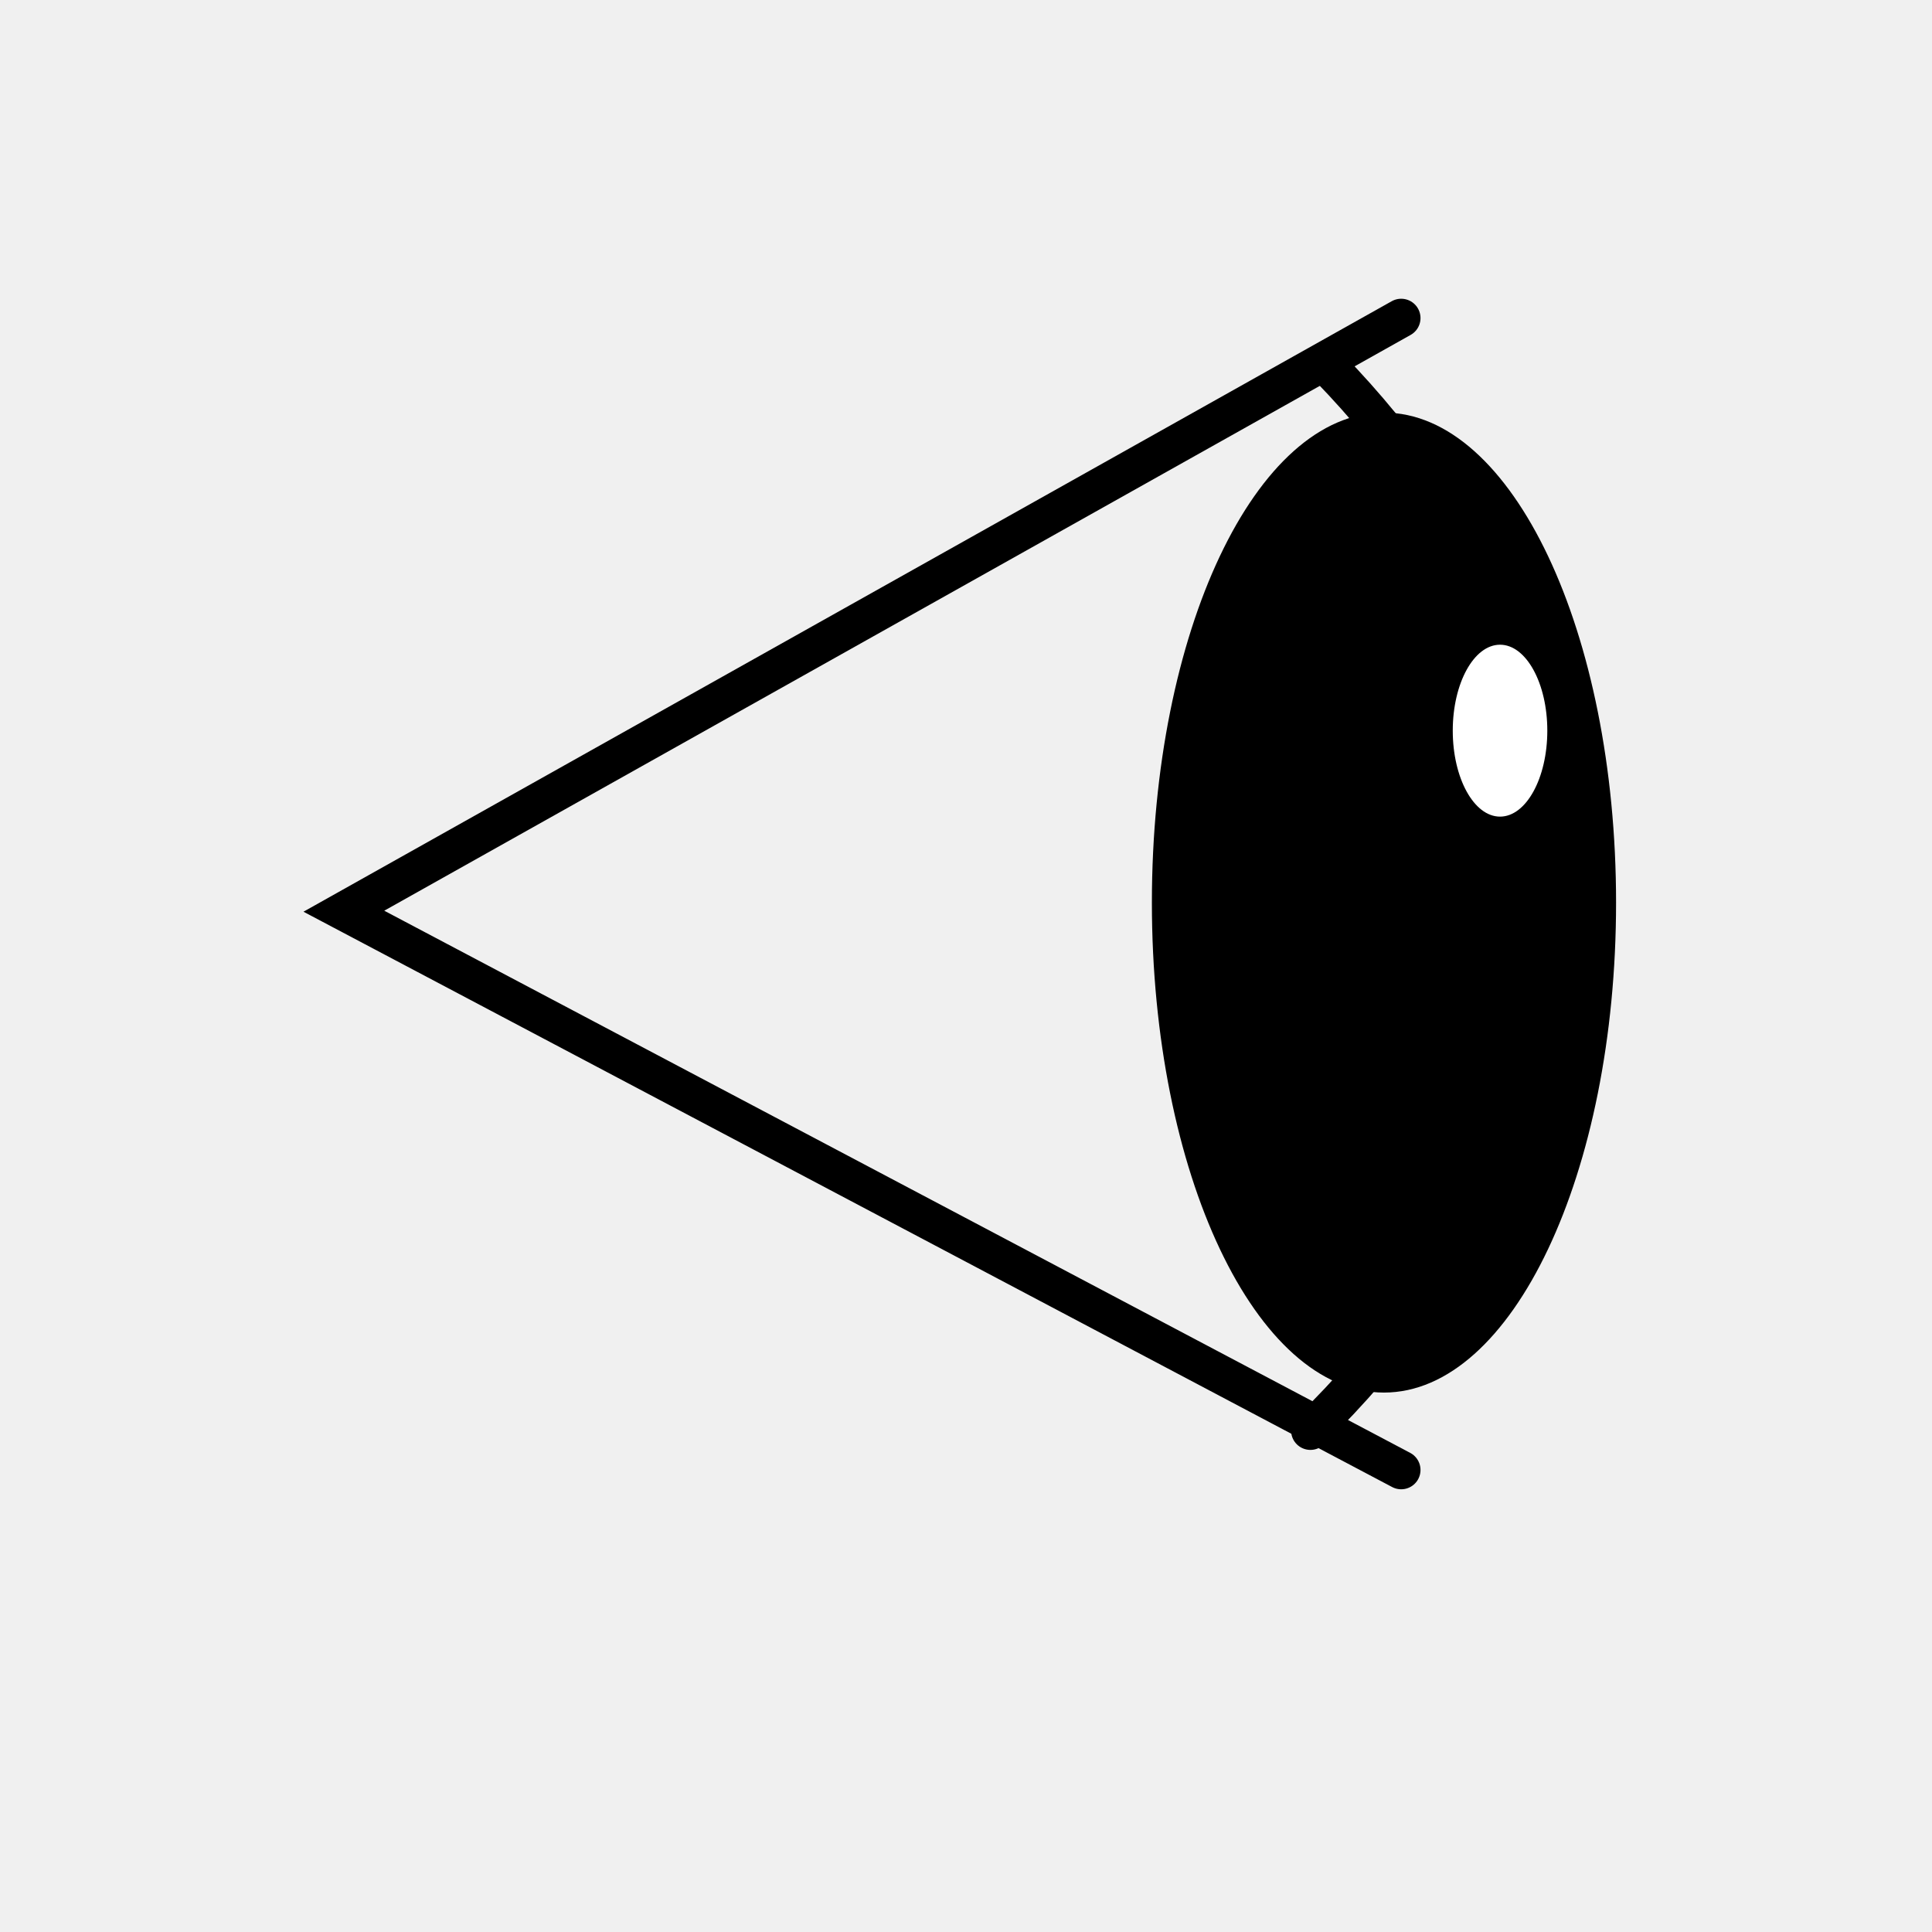
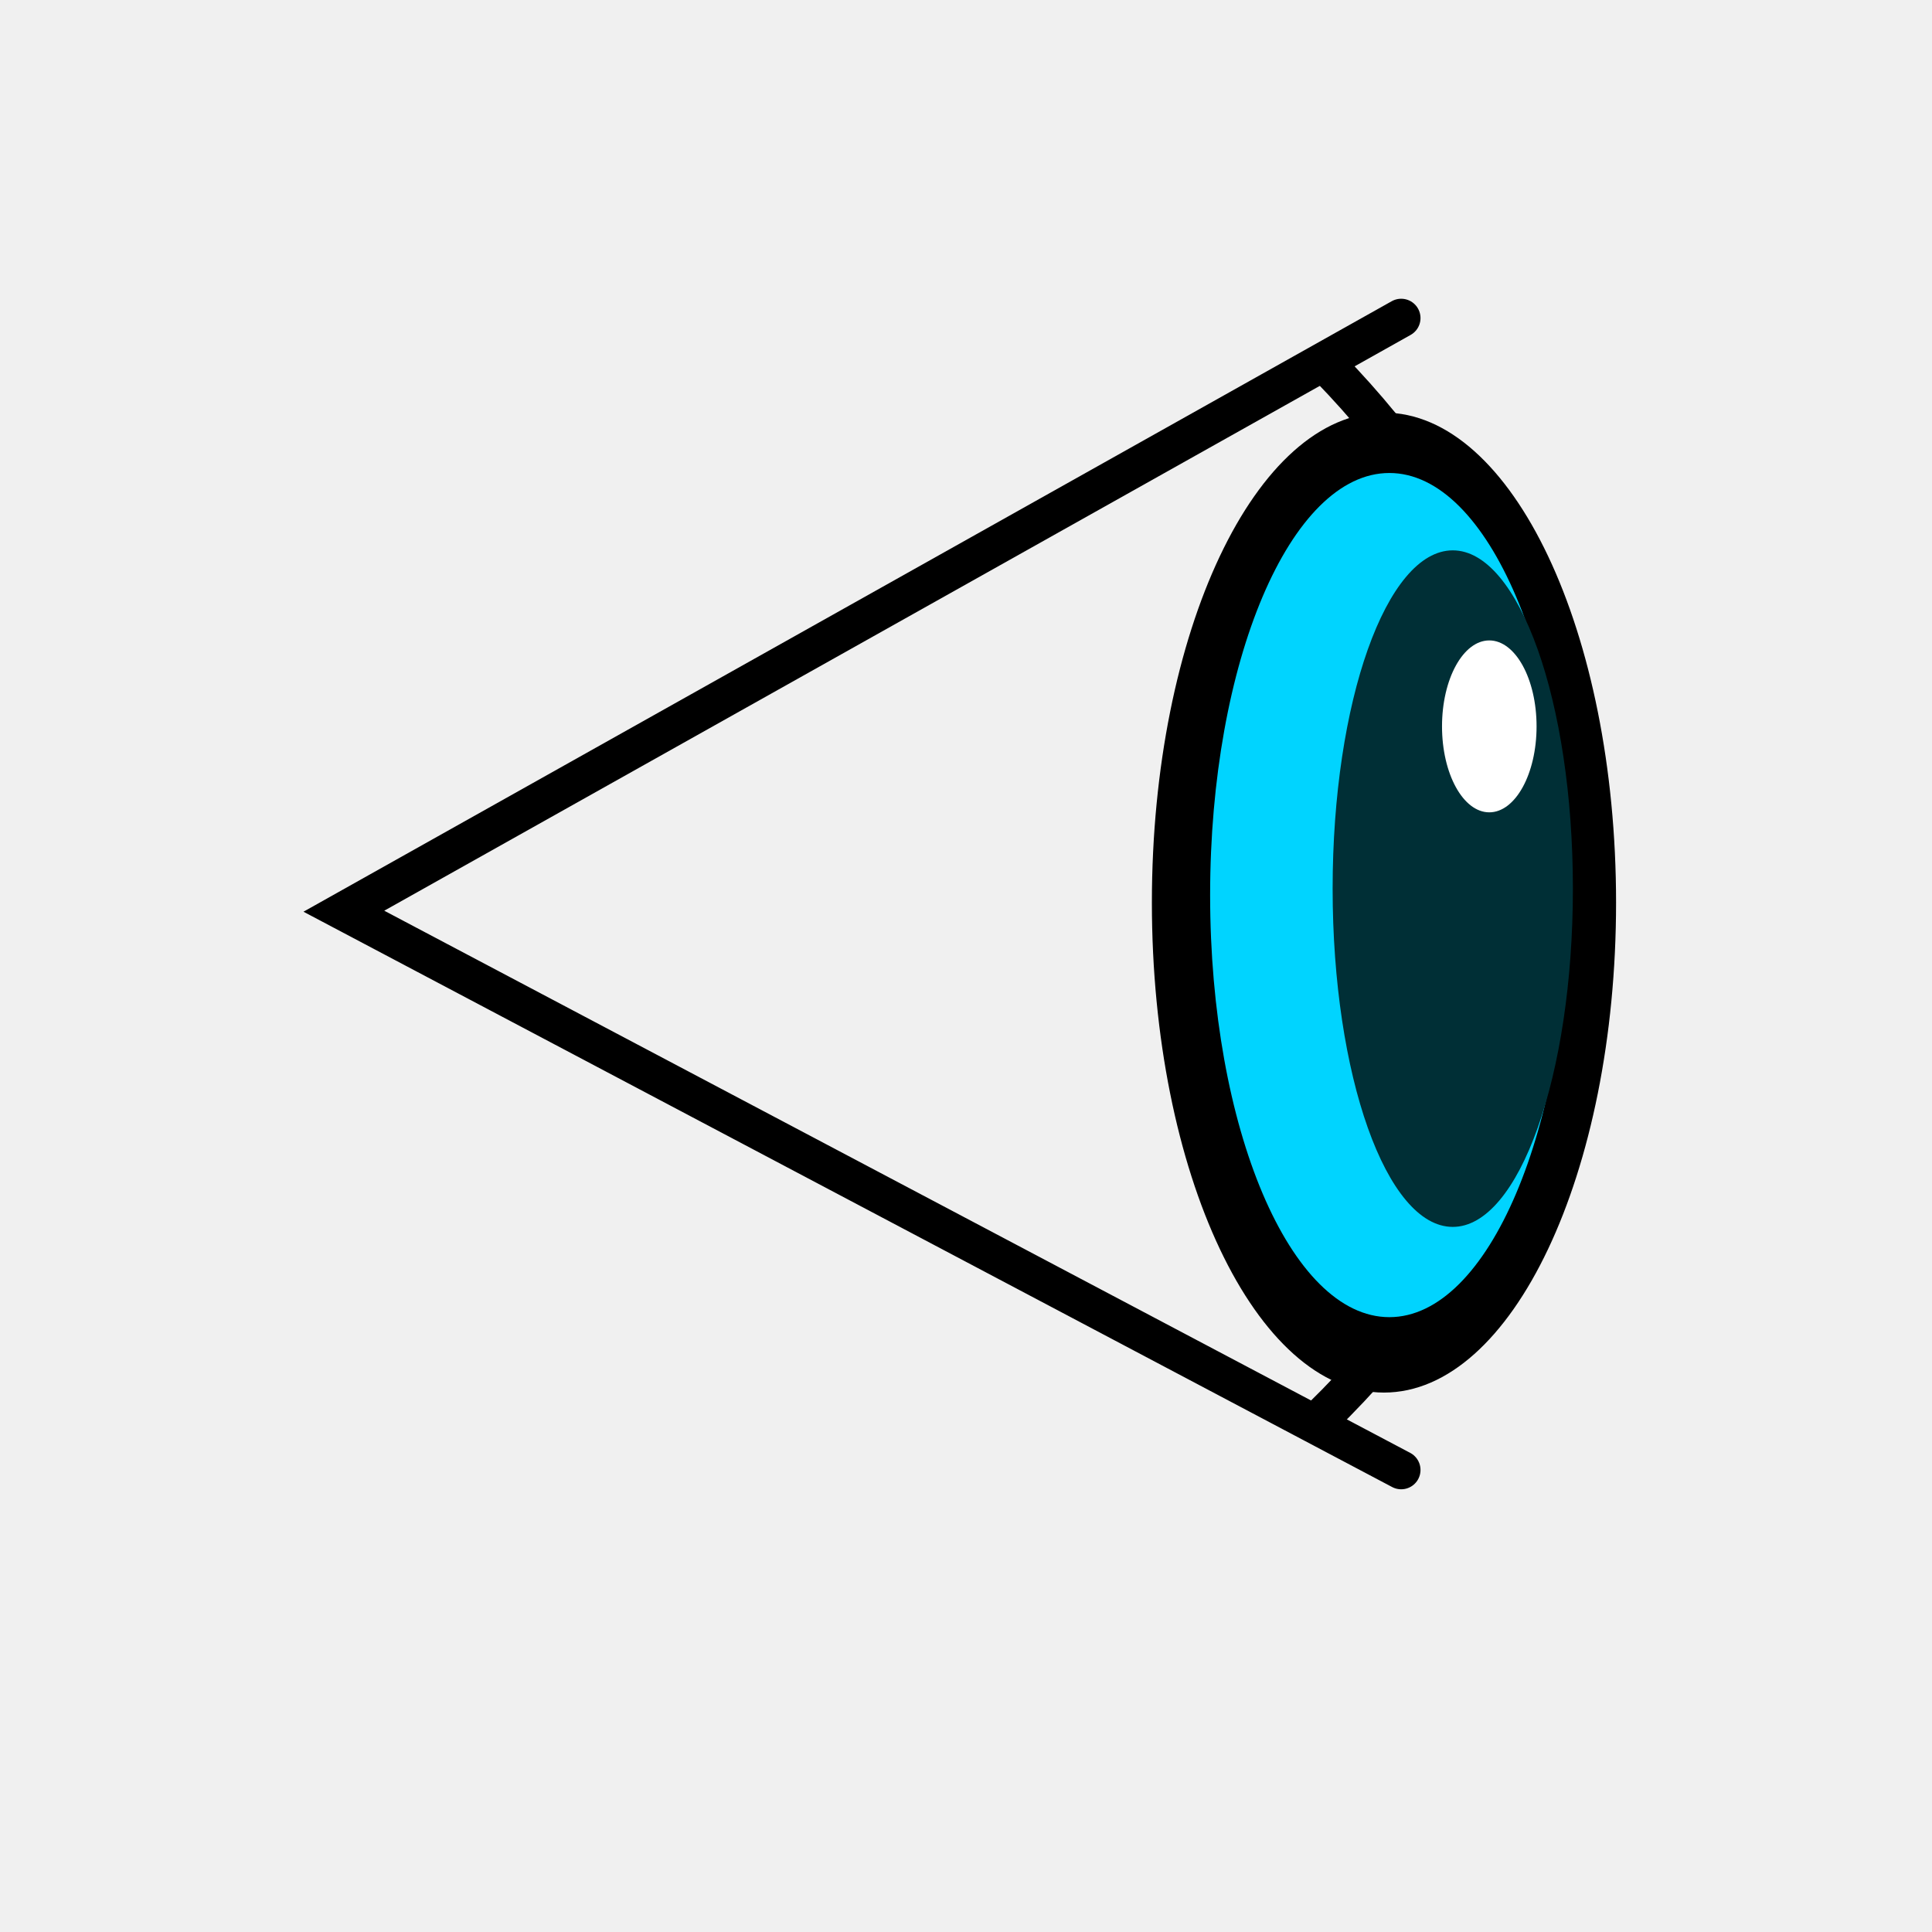
<svg xmlns="http://www.w3.org/2000/svg" width="100mm" height="100mm" viewBox="0 0 100 100" version="1.1" id="svg5">
  <defs id="defs2" />
  <g id="layer1">
-     <path id="path1149" style="fill:none;stroke:#000000;stroke-width:2;stroke-linecap:round;stroke-dasharray:none;stroke-opacity:1" d="m 68.779,19.01 a 62.294,46.249 0 0 1 11.758,27.041 v 0 a 62.294,46.249 0 0 1 -12.71,27.996" />
+     <path id="path1149" style="fill:none;stroke:#000000;stroke-width:2;stroke-linecap:round;stroke-dasharray:none;stroke-opacity:1" d="m 68.779,19.01 c 7.644,7.874 11.758,17.335 11.758,27.041 v 0 c 0,10.113 -3.908,19.28 -12.154,27.329" />
    <path style="fill:none;stroke:#000000;stroke-width:2;stroke-linecap:round;stroke-linejoin:miter;stroke-dasharray:none;stroke-opacity:1" d="m 72.525,16.463 -54.727,30.701 54.727,28.921" id="path3363" />
  </g>
  <g id="g1147" transform="translate(-25.36146,-73.41477)">
    <ellipse style="fill:#000000;stroke-width:0.265" id="path360" cx="96.996" cy="120.133" rx="12.013" ry="25.361" />
-     <ellipse style="fill:#ffffff;stroke-width:2;stroke-linecap:round;stroke-dasharray:none" id="path1091" cx="103.003" cy="111.234" rx="2.447" ry="4.449" />
+     <ellipse style="fill:#00d4ff;stroke:#add8e6;stroke-width:0;stroke-dasharray:none;fill-opacity:1" id="path370" cx="71.913" cy="46.329" rx="9.277" ry="21.847" transform="translate(25.36146,73.41477)" />
+     <ellipse style="fill:#002f36;fill-opacity:1;stroke:#add8e6;stroke-width:0;stroke-dasharray:none" id="ellipse1052" cx="100.556" cy="119.41" rx="6.218" ry="17.509" />
+     <ellipse style="fill:#ffffff;stroke-width:2;stroke-linecap:round;stroke-dasharray:none" id="path1091" cx="102.447" cy="111.012" rx="2.447" ry="4.449" />
  </g>
</svg>
